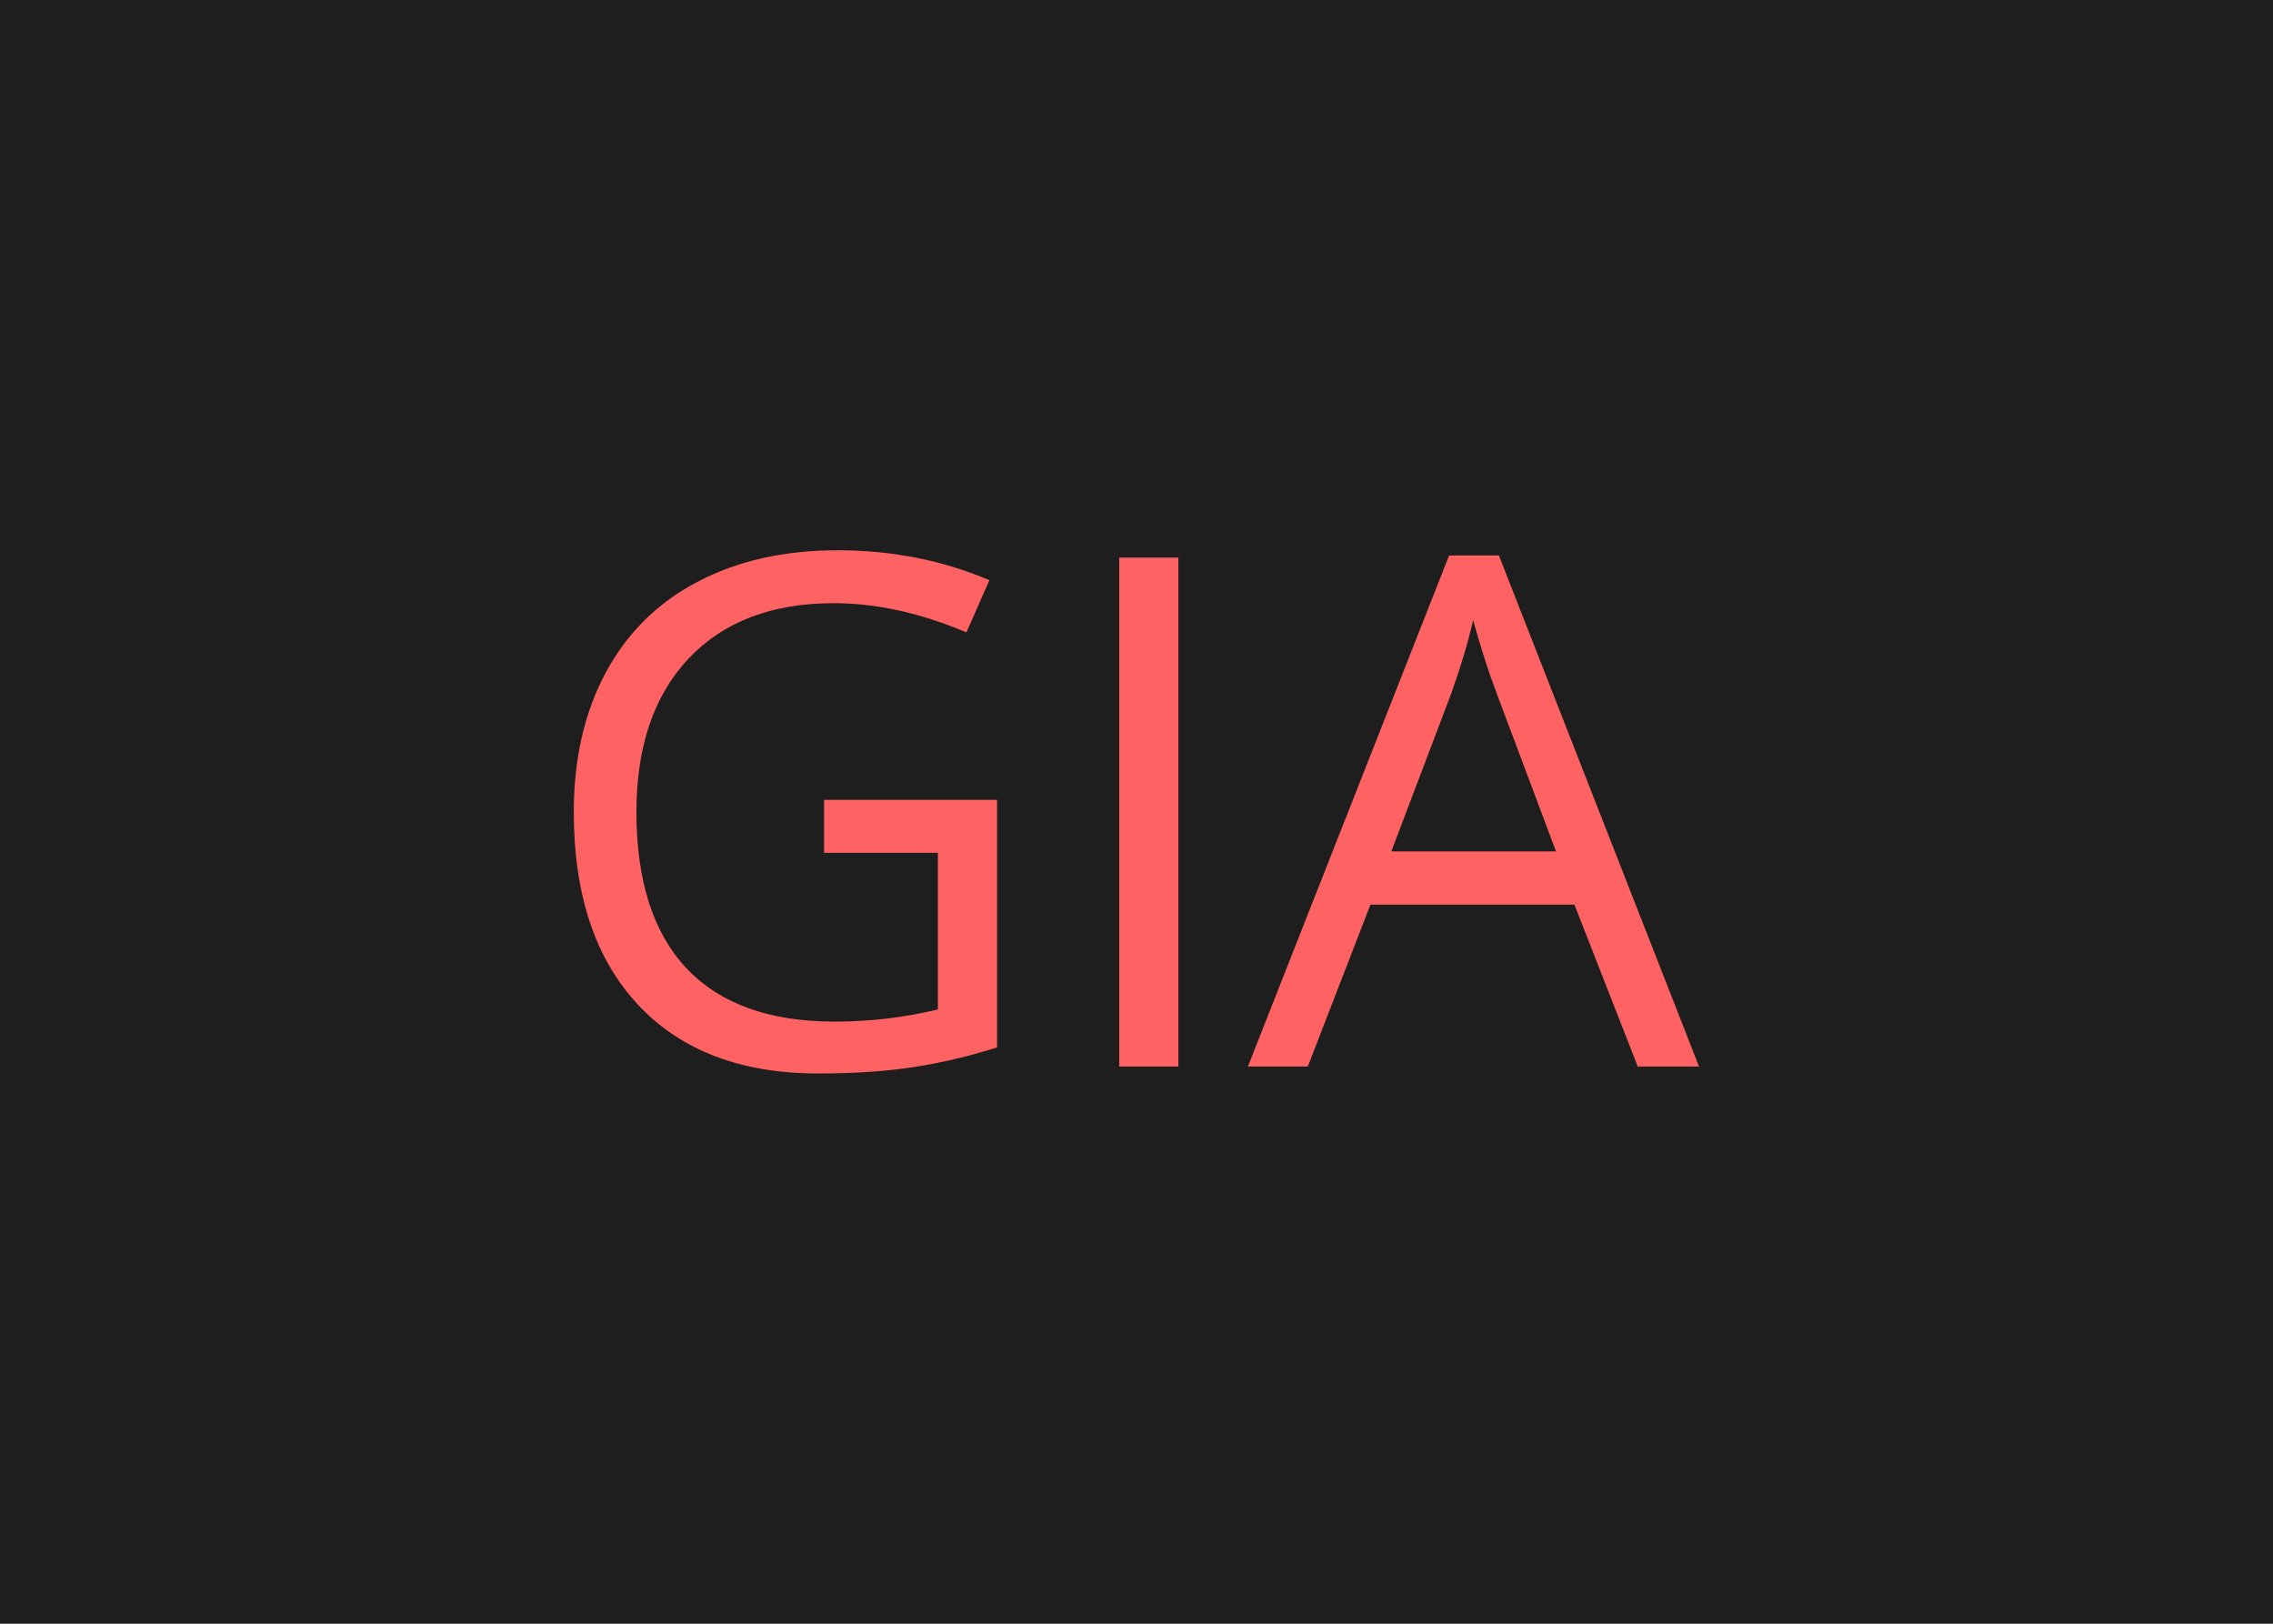
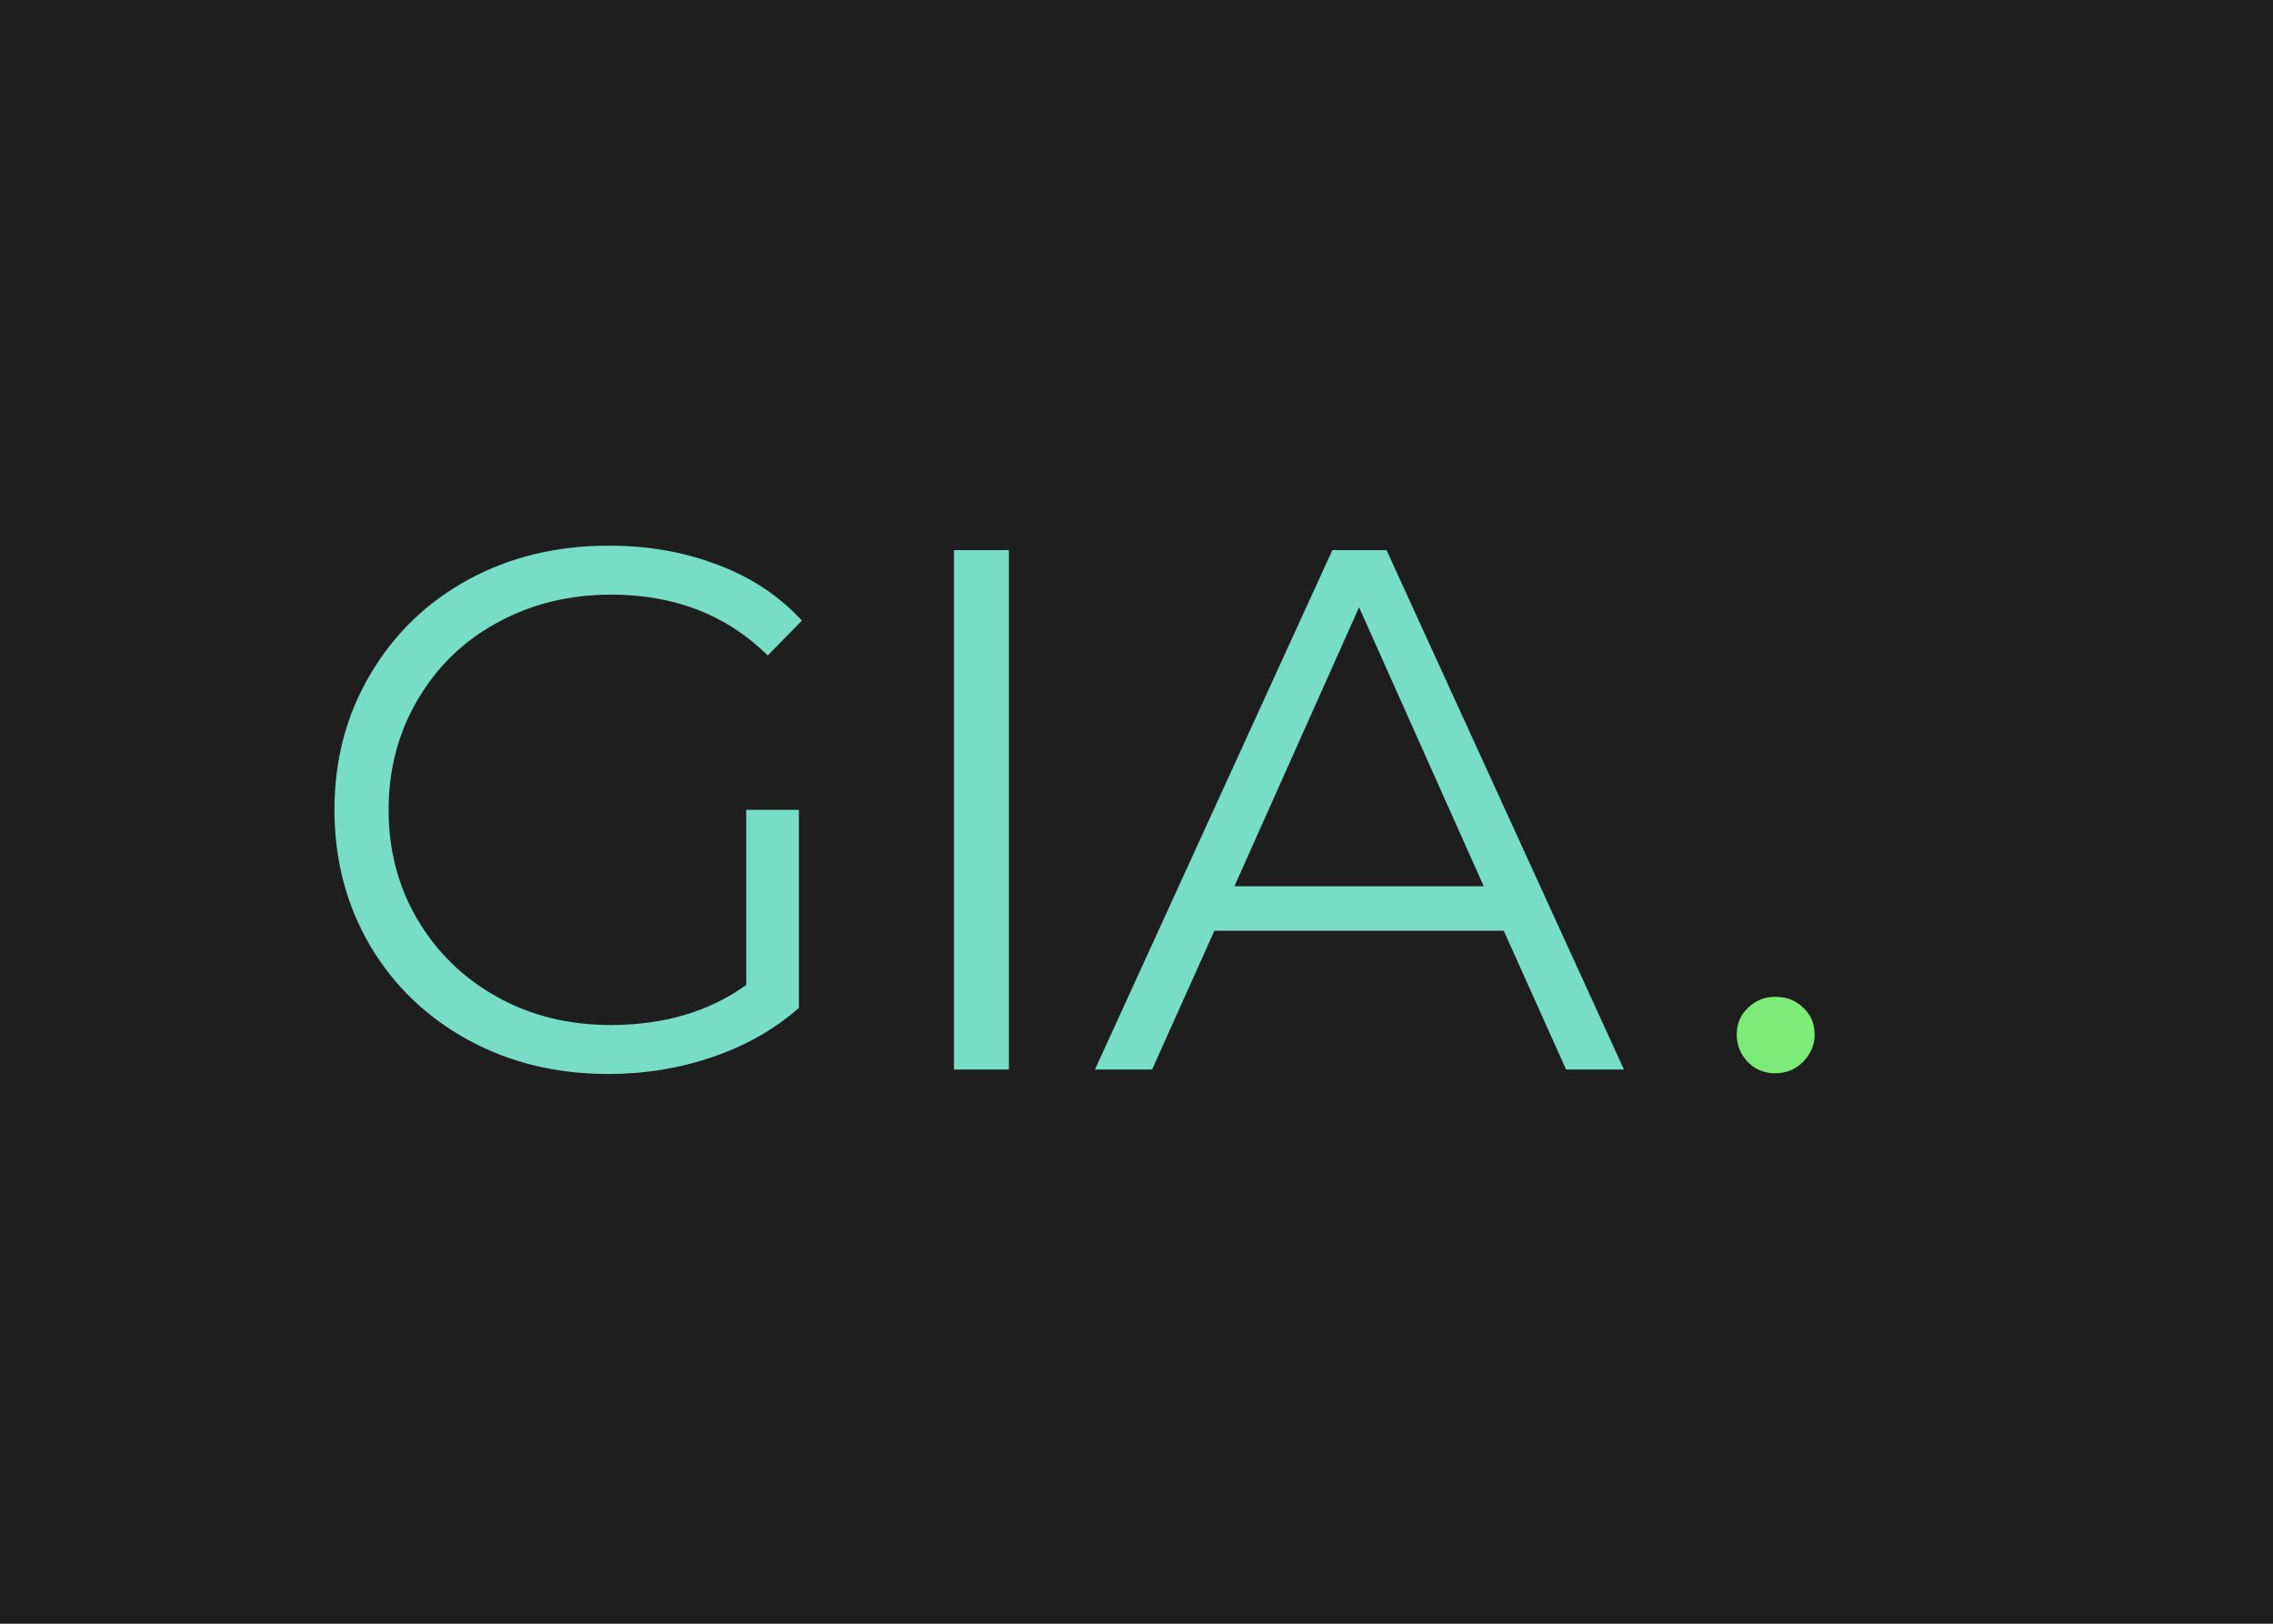
<svg xmlns="http://www.w3.org/2000/svg" width="210mm" height="150mm" viewBox="0 0 210 150">
  <rect width="100%" height="100%" fill="#1E1E1E" />
-   <path d="M73.778 57.987h6.164v8.818q-1.439.459-2.927.695-1.488.235-3.448.235-4.117 0-6.412-2.443-2.294-2.456-2.294-6.87 0-2.829 1.128-4.95 1.141-2.133 3.274-3.249 2.134-1.128 4.999-1.128 2.902 0 5.407 1.066l-.819 1.86q-2.455-1.041-4.725-1.041-3.311 0-5.172 1.972-1.86 1.972-1.86 5.47 0 3.67 1.786 5.568 1.798 1.897 5.27 1.897 1.886 0 3.684-.434v-5.58h-4.055zm10.517 9.5V49.355h2.108v18.132zm18.475 0-2.257-5.767h-7.268l-2.232 5.767h-2.134l7.169-18.207h1.774l7.13 18.207zm-2.914-7.665-2.109-5.618q-.41-1.067-.843-2.617-.273 1.19-.782 2.617l-2.133 5.618z" transform="translate(-115.18 -76.475) scale(2.5931)" fill="#ff6262" style="shape-inside:url(#rect859);white-space:pre" aria-label="GIA" />
+   <g stroke-width="2.856" aria-label="GIA?">
+     <path d="M68.944 74.811h4.867v18.302q-3.359 2.948-7.952 4.524t-9.665 1.577q-7.198 0-12.956-3.153-5.758-3.154-9.048-8.706-3.29-5.621-3.29-12.544t3.29-12.476q3.29-5.621 9.048-8.774 5.758-3.153 13.024-3.153 5.484 0 10.077 1.782 4.593 1.714 7.746 5.14l-3.153 3.223q-5.69-5.621-14.464-5.621-5.827 0-10.556 2.605-4.661 2.536-7.335 7.129-2.673 4.524-2.673 10.145t2.673 10.145q2.674 4.524 7.335 7.129Q50.573 94.69 56.4 94.69q7.403 0 12.544-3.702zm19.193-23.992h5.073v47.984h-5.073zm50.793 35.165h-26.734l-5.758 12.819h-5.278l21.936-47.984h5.004l21.936 47.984h-5.347zm-1.85-4.113-11.517-25.774-11.516 25.774z" fill="#77ddc5" />
+     <path d="M164.02 99.146q-1.508 0-2.536-1.028-1.029-1.097-1.029-2.536 0-1.509 1.029-2.468 1.028-1.028 2.536-1.028 1.577 0 2.605 1.028 1.028.96 1.028 2.468 0 1.439-1.097 2.536-1.028 1.028-2.536 1.028z" fill="#7ceb77" />
+   </g>
</svg>
